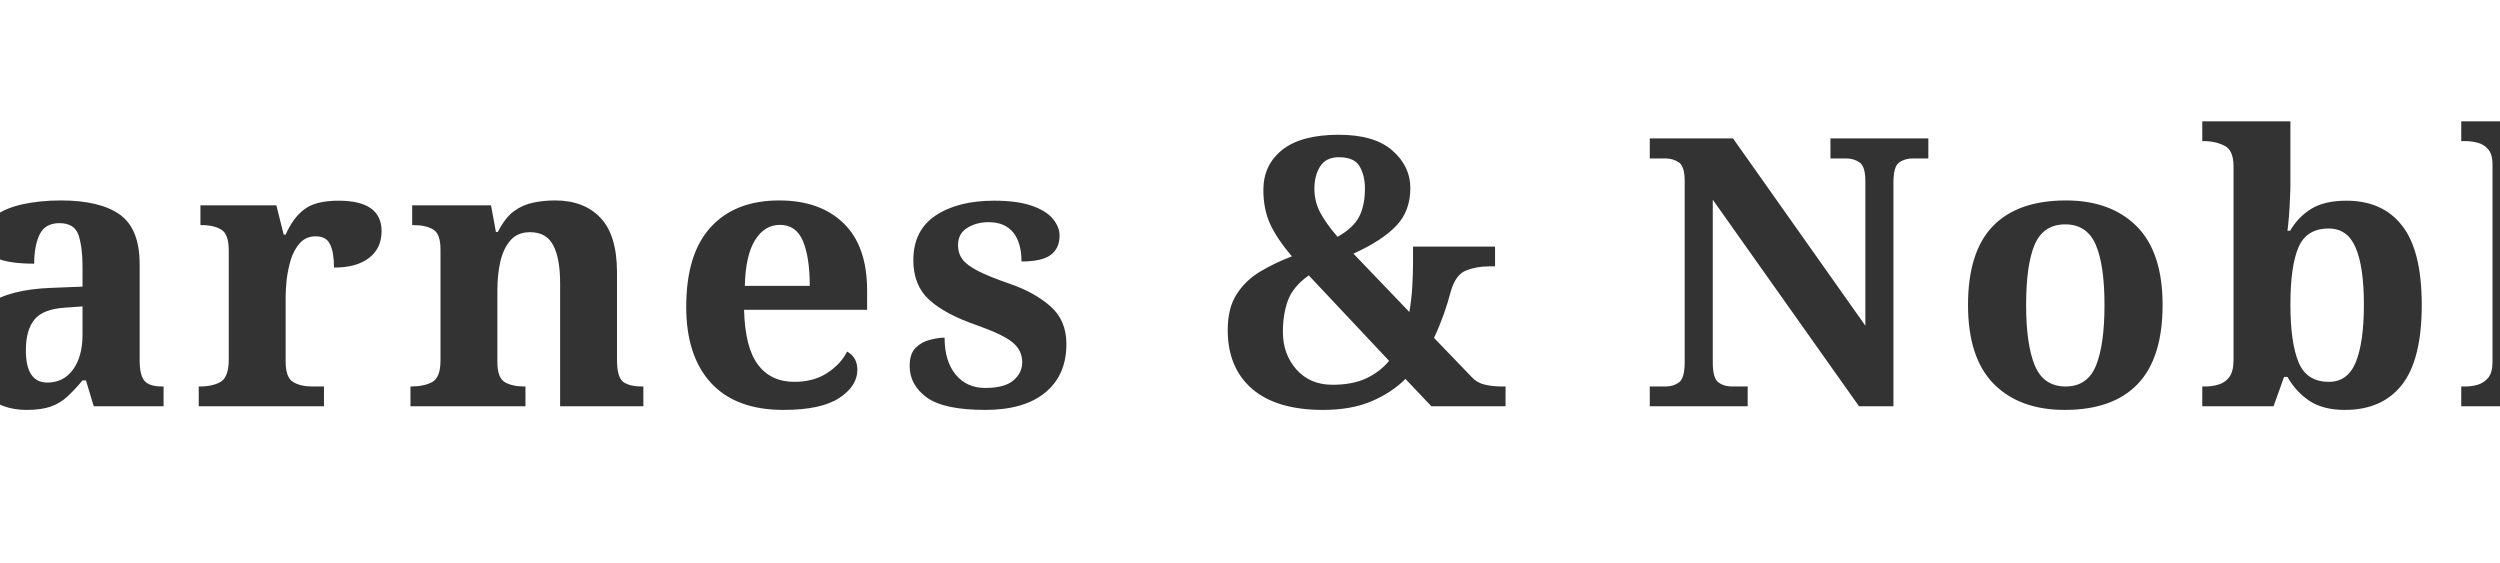
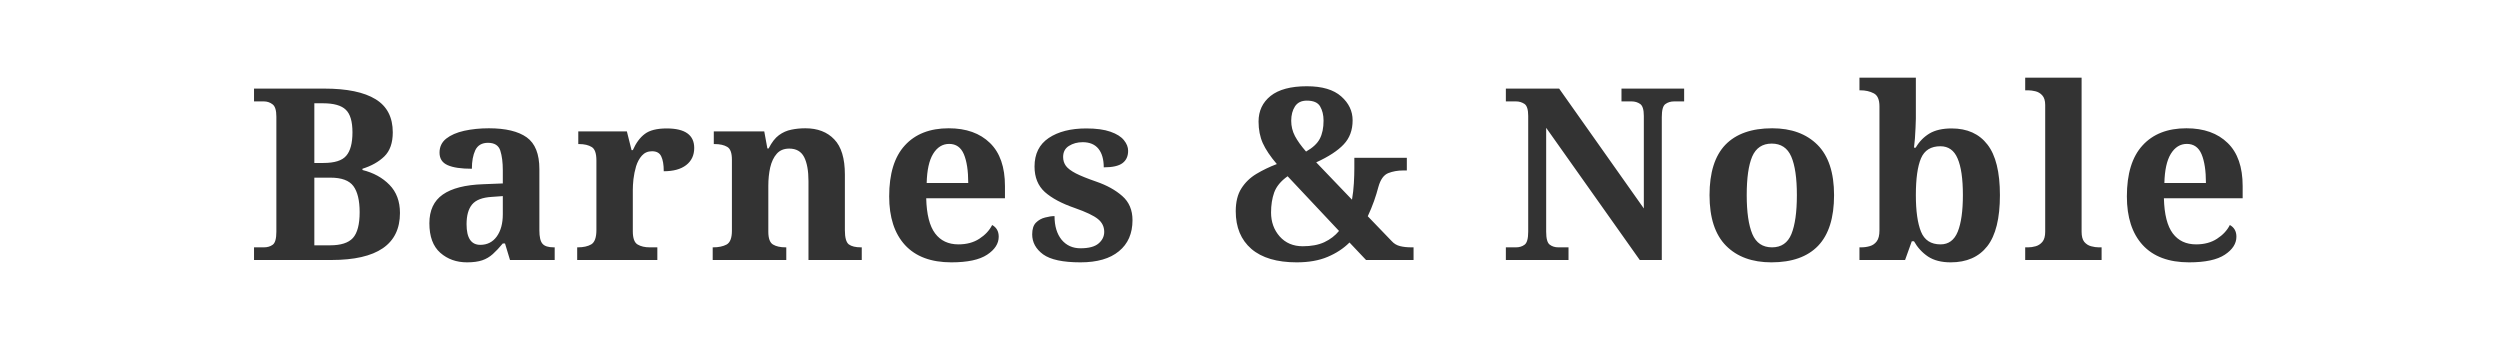
- <svg xmlns="http://www.w3.org/2000/svg" viewBox="0 0 160 36">
-   <text x="80" y="26" text-anchor="middle" font-family="Georgia, serif" font-size="24" font-weight="700" letter-spacing="1" fill="#333">Barnes &amp; Noble</text>
+ <svg xmlns="http://www.w3.org/2000/svg" viewBox="0 0 250 36">
+   <text x="125" y="26" text-anchor="middle" font-family="Georgia, serif" font-size="24" font-weight="700" letter-spacing="1" fill="#333">Barnes &amp; Noble</text>
</svg>
